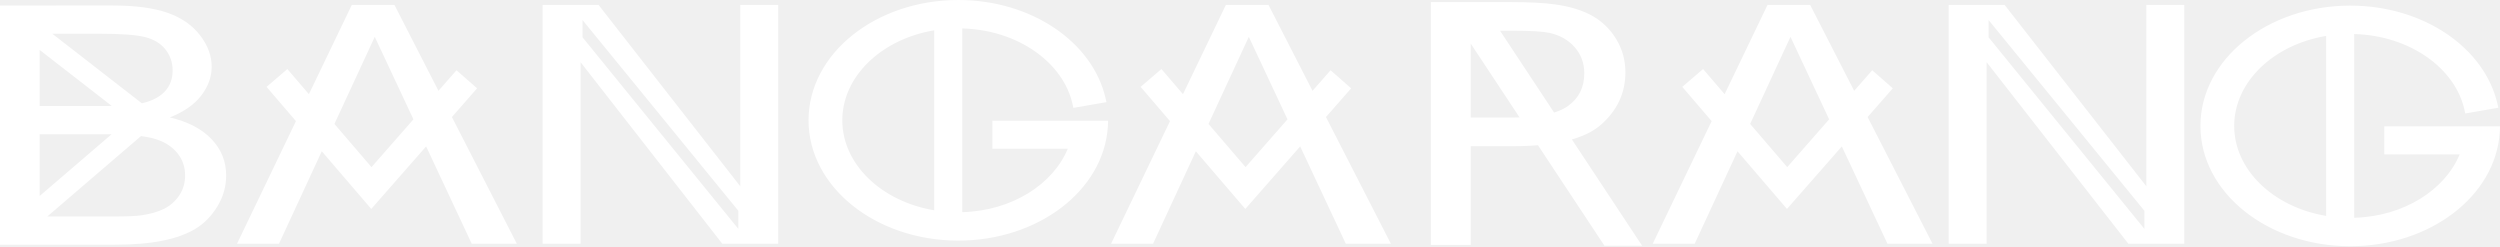
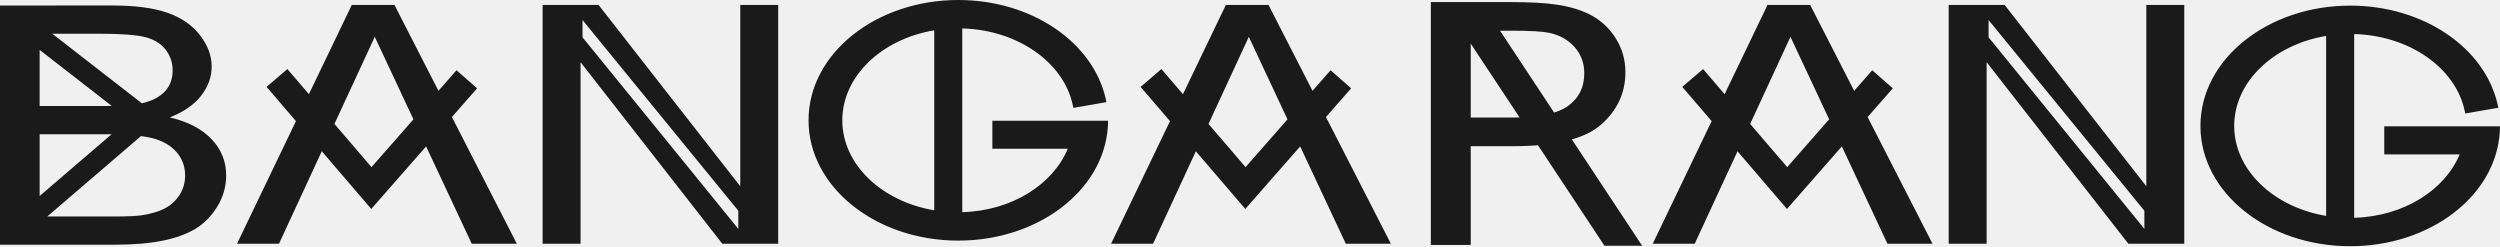
<svg xmlns="http://www.w3.org/2000/svg" xml:space="preserve" enable-background="new 0 0 439.478 283.486" viewBox="0 0 318.325 31.352" height="31.352" width="318.325" y="0px" x="0px" id="Layer_1" version="1.1">
  <defs id="defs107" />
  <g transform="translate(-61.45703,-116.6268)" id="g93" />
-   <g id="g4167" style="fill:#ffffff">
-     <path d="m 156.09,0.625 -5.463,11.365 -2.744,-3.199 -2.648,2.271 3.74,4.361 -7.504,15.611 5.348,0 5.449,-11.771 6.297,7.342 6.986,-7.963 5.811,12.393 5.738,0 -8.266,-16.133 3.207,-3.656 -2.621,-2.301 -2.297,2.619 -5.605,-10.939 -5.428,0 z m 2.922,4.066 4.924,10.504 -5.34,6.086 -4.717,-5.5 5.133,-11.09 z" id="polygon59-1" style="fill:#ffffff" />
-     <path d="m 0,0.701 0,30.459 14.541,0 c 2.427,0 4.48,-0.172 6.152,-0.512 1.674,-0.338 3.064,-0.839 4.174,-1.506 1.11,-0.664 2.042,-1.61 2.797,-2.834 0.755,-1.227 1.133,-2.553 1.133,-3.979 0,-1.773 -0.62,-3.31 -1.859,-4.611 -1.24,-1.303 -3.014,-2.227 -5.32,-2.766 1.786,-0.706 3.122,-1.634 4.006,-2.783 0.885,-1.149 1.328,-2.376 1.328,-3.678 0,-1.4 -0.5,-2.738 -1.498,-4.021 -0.995,-1.281 -2.375,-2.23 -4.135,-2.846 -1.761,-0.615 -4.096,-0.924 -7.01,-0.924 L 0,0.701 Z m 6.658,3.594 6.01,0 c 2.74,0 4.674,0.143 5.801,0.426 1.127,0.285 1.995,0.81 2.602,1.58 0.608,0.769 0.91,1.657 0.91,2.668 0,1.067 -0.326,1.953 -0.975,2.658 -0.651,0.708 -1.617,1.216 -2.9,1.518 -0.012,0.003 -0.03,0.005 -0.043,0.008 L 6.658,4.295 Z m -1.611,2.061 9.18,7.131 c -0.307,0.005 -0.599,0.014 -0.934,0.014 l -8.244,0 -0.002,0 0,-7.145 z m 0.002,10.738 8.818,0 c 0.119,0 0.22,0.005 0.336,0.006 l -9.154,7.855 0,-7.861 z m 12.904,0.234 c 0.552,0.075 1.066,0.163 1.494,0.275 1.291,0.339 2.301,0.928 3.031,1.766 0.728,0.837 1.092,1.824 1.092,2.961 0,0.969 -0.254,1.823 -0.756,2.564 -0.504,0.742 -1.144,1.305 -1.924,1.693 -0.781,0.388 -1.752,0.665 -2.914,0.832 -0.659,0.097 -1.805,0.145 -3.434,0.145 l -8.518,0 11.928,-10.236 z" id="path5" style="fill:#ffffff" />
-     <path d="m 44.795,0.625 -5.463,11.365 -2.742,-3.199 -2.648,2.271 3.74,4.361 -7.504,15.611 5.346,0 5.449,-11.773 6.299,7.344 6.986,-7.963 5.809,12.393 5.74,0 -8.266,-16.133 3.207,-3.656 -2.623,-2.301 -2.297,2.617 -5.604,-10.938 -5.43,0 z m 2.924,4.066 4.924,10.504 -5.342,6.086 -4.717,-5.5 5.135,-11.09 z" id="polygon45" style="fill:#ffffff" />
-     <path d="m 225.059,0.625 -5.463,11.365 -2.744,-3.199 -2.648,2.271 3.74,4.361 -7.504,15.611 5.348,0 5.449,-11.771 6.297,7.342 6.986,-7.963 5.811,12.393 5.738,0 -8.266,-16.133 3.207,-3.656 -2.621,-2.301 -2.297,2.619 -5.605,-10.939 -5.428,0 z m 2.922,4.066 4.924,10.504 -5.34,6.086 -4.717,-5.5 5.133,-11.09 z" id="polygon59" style="fill:#ffffff" />
-     <path d="m 69.092,0.625 0,30.41 4.832,0 0,-23.115 18.045,23.115 7.119,0 0,-30.41 -4.83,0 0,23.096 -18.045,-23.096 -7.121,0 z m 5.08,1.928 19.838,24.283 0,2.307 -19.838,-24.393 0,-2.197 z" id="path67" style="fill:#ffffff" />
-     <path d="m 248.126,0.625 0,30.41 4.832,0 0,-23.115 18.045,23.115 7.119,0 0,-30.41 -4.83,0 0,23.096 -18.045,-23.096 -7.121,0 z m 5.08,1.928 19.838,24.283 0,2.307 -19.838,-24.393 0,-2.197 z" id="path67-0" style="fill:#ffffff" />
-     <path id="rect83" style="color:#000000;font-style:normal;font-variant:normal;font-weight:normal;font-stretch:normal;font-size:medium;line-height:normal;font-family:sans-serif;text-indent:0;text-align:start;text-decoration:none;text-decoration-line:none;text-decoration-style:solid;text-decoration-color:#000000;letter-spacing:normal;word-spacing:normal;text-transform:none;direction:ltr;block-progression:tb;writing-mode:lr-tb;baseline-shift:baseline;text-anchor:start;white-space:normal;clip-rule:nonzero;display:inline;overflow:visible;visibility:visible;opacity:1;isolation:auto;mix-blend-mode:normal;color-interpolation:sRGB;color-interpolation-filters:linearRGB;solid-color:#000000;solid-opacity:1;fill:#ffffff;fill-opacity:1;fill-rule:nonzero;stroke:none;stroke-width:0.857;stroke-linecap:butt;stroke-linejoin:miter;stroke-miterlimit:10;stroke-dasharray:none;stroke-dashoffset:0;stroke-opacity:1;color-rendering:auto;image-rendering:auto;shape-rendering:auto;text-rendering:auto;enable-background:accumulate" d="m 122.023,1.8e-4 c -10.482,0 -19.072,6.806 -19.072,15.32 0,8.514 8.59,15.316 19.072,15.316 10.124,0 18.475,-6.339 19.037,-14.453 l 0,-0.004 0,-0.004 c 0.006,-0.109 0.015,-0.229 0.019,-0.359 l 0.016,-0.443 -1.094,0 -13.643,0 0,3.568 9.602,0 c -1.878,4.516 -7.088,7.902 -13.434,8.074 l 0,-23.395 c 7.114,0.191 12.906,4.369 14.059,9.713 l 0.086,0.402 4.215,-0.73 -0.1,-0.441 C 139.159,5.366 131.346,0 122.023,0 Z m 0,0.857 c 8.795,0 16.043,4.973 17.779,11.467 L 137.25,12.768 C 135.795,7.143 129.797,2.953 122.527,2.766 l 0,-0.123 -3.572,0 0,0.352 c -7.132,1.142 -12.562,6.184 -12.562,12.324 0,6.141 5.43,11.184 12.562,12.326 l 0,1.346 3.572,0 0,-1.119 c 6.945,-0.177 12.786,-3.974 14.572,-9.221 l 0.193,-0.566 -10.076,0 0,-1.854 12.785,0 0.184,0 c -0.591,7.507 -8.442,13.549 -18.162,13.549 -10.112,0 -18.215,-6.525 -18.215,-14.459 0,-7.934 8.103,-14.463 18.215,-14.463 z m -3.068,3.002 0,22.916 C 112.235,25.651 107.25,20.912 107.25,15.319 c 0,-5.593 4.986,-10.334 11.705,-11.459 z m 21.413,8.801 c -1.573,-6.954 -9.188,-12.231 -18.346,-12.231 -10.297,0 -18.643,6.667 -18.643,14.891 0,8.224 8.346,14.888 18.643,14.888 9.945,0 18.068,-6.218 18.611,-14.054 0.006,-0.116 0.015,-0.234 0.019,-0.352 l -0.651,0 -13.213,0 0,2.711 9.905,0 c -1.756,5.157 -7.659,8.947 -14.671,8.947 -8.398,0 -15.202,-5.435 -15.202,-12.141 0,-6.706 6.804,-12.143 15.202,-12.143 7.51,0 13.749,4.35 14.982,10.068 l 3.364,-0.584 z" />
-     <path id="rect83-3" style="color:#000000;font-style:normal;font-variant:normal;font-weight:normal;font-stretch:normal;font-size:medium;line-height:normal;font-family:sans-serif;text-indent:0;text-align:start;text-decoration:none;text-decoration-line:none;text-decoration-style:solid;text-decoration-color:#000000;letter-spacing:normal;word-spacing:normal;text-transform:none;direction:ltr;block-progression:tb;writing-mode:lr-tb;baseline-shift:baseline;text-anchor:start;white-space:normal;clip-rule:nonzero;display:inline;overflow:visible;visibility:visible;opacity:1;isolation:auto;mix-blend-mode:normal;color-interpolation:sRGB;color-interpolation-filters:linearRGB;solid-color:#000000;solid-opacity:1;fill:#ffffff;fill-opacity:1;fill-rule:nonzero;stroke:none;stroke-width:0.857;stroke-linecap:butt;stroke-linejoin:miter;stroke-miterlimit:10;stroke-dasharray:none;stroke-dashoffset:0;stroke-opacity:1;color-rendering:auto;image-rendering:auto;shape-rendering:auto;text-rendering:auto;enable-background:accumulate" d="m 299.253,0.715 c -10.482,0 -19.072,6.806 -19.072,15.32 0,8.514 8.59,15.316 19.072,15.316 10.124,0 18.475,-6.339 19.037,-14.453 l 0,-0.004 0,-0.004 c 0.006,-0.109 0.015,-0.229 0.019,-0.359 l 0.016,-0.443 -1.094,0 -13.643,0 0,3.568 9.602,0 c -1.878,4.516 -7.088,7.902 -13.434,8.074 l 0,-23.395 c 7.114,0.191 12.906,4.369 14.059,9.713 l 0.086,0.402 4.215,-0.73 -0.1,-0.441 C 316.388,6.081 308.575,0.715 299.253,0.715 Z m 0,0.857 c 8.795,0 16.043,4.973 17.779,11.467 l -2.553,0.443 C 313.024,7.858 307.026,3.668 299.757,3.481 l 0,-0.123 -3.572,0 0,0.352 c -7.132,1.142 -12.562,6.184 -12.562,12.324 0,6.141 5.43,11.184 12.562,12.326 l 0,1.346 3.572,0 0,-1.119 c 6.945,-0.177 12.786,-3.974 14.572,-9.221 l 0.193,-0.566 -10.076,0 0,-1.854 12.785,0 0.184,0 c -0.591,7.507 -8.442,13.549 -18.162,13.549 -10.112,0 -18.215,-6.525 -18.215,-14.459 0,-7.934 8.103,-14.463 18.215,-14.463 z m -3.068,3.002 0,22.916 c -6.72,-1.125 -11.705,-5.864 -11.705,-11.457 0,-5.593 4.986,-10.334 11.705,-11.459 z m 21.413,8.801 c -1.573,-6.954 -9.188,-12.231 -18.346,-12.231 -10.297,0 -18.643,6.667 -18.643,14.891 0,8.224 8.346,14.888 18.643,14.888 9.945,0 18.068,-6.218 18.611,-14.054 0.006,-0.116 0.015,-0.234 0.019,-0.352 l -0.651,0 -13.213,0 0,2.711 9.905,0 c -1.756,5.157 -7.659,8.947 -14.671,8.947 -8.398,0 -15.202,-5.435 -15.202,-12.141 0,-6.706 6.804,-12.143 15.202,-12.143 7.51,0 13.749,4.35 14.982,10.068 l 3.364,-0.584 z" />
-     <path id="polygon97" d="m 209.09,31.287 -4.797,0 -18.809,-28.432 3.768,-1.587 z m -26.901,-0.098 0,-30.925 9.954,0 c 2.55,0 4.493,0.098 5.837,0.296 1.886,0.252 3.466,0.734 4.741,1.444 1.273,0.711 2.301,1.705 3.077,2.984 0.776,1.279 1.165,2.685 1.165,4.219 0,2.631 -1.039,4.854 -3.118,6.678 -2.075,1.82 -5.829,2.731 -11.258,2.731 l -5.319,0 0,12.572 -5.079,0 z m 5.08,-16.223 5.398,0 c 3.282,0 5.611,-0.492 6.992,-1.477 1.376,-0.982 2.067,-2.367 2.067,-4.155 0,-1.293 -0.408,-2.402 -1.219,-3.323 -0.812,-0.92 -1.882,-1.529 -3.206,-1.824 -0.857,-0.184 -2.436,-0.276 -4.74,-0.276 l -5.293,0 0,11.055 z" style="fill:#ffffff" />
+   <g id="g4167" style="fill:#1a1a1a">
+     <path d="m 156.09,0.625 -5.463,11.365 -2.744,-3.199 -2.648,2.271 3.74,4.361 -7.504,15.611 5.348,0 5.449,-11.771 6.297,7.342 6.986,-7.963 5.811,12.393 5.738,0 -8.266,-16.133 3.207,-3.656 -2.621,-2.301 -2.297,2.619 -5.605,-10.939 -5.428,0 z m 2.922,4.066 4.924,10.504 -5.34,6.086 -4.717,-5.5 5.133,-11.09 z" id="polygon59-1" style="fill:#1a1a1a" />
+     <path d="m 0,0.701 0,30.459 14.541,0 c 2.427,0 4.48,-0.172 6.152,-0.512 1.674,-0.338 3.064,-0.839 4.174,-1.506 1.11,-0.664 2.042,-1.61 2.797,-2.834 0.755,-1.227 1.133,-2.553 1.133,-3.979 0,-1.773 -0.62,-3.31 -1.859,-4.611 -1.24,-1.303 -3.014,-2.227 -5.32,-2.766 1.786,-0.706 3.122,-1.634 4.006,-2.783 0.885,-1.149 1.328,-2.376 1.328,-3.678 0,-1.4 -0.5,-2.738 -1.498,-4.021 -0.995,-1.281 -2.375,-2.23 -4.135,-2.846 -1.761,-0.615 -4.096,-0.924 -7.01,-0.924 L 0,0.701 Z m 6.658,3.594 6.01,0 c 2.74,0 4.674,0.143 5.801,0.426 1.127,0.285 1.995,0.81 2.602,1.58 0.608,0.769 0.91,1.657 0.91,2.668 0,1.067 -0.326,1.953 -0.975,2.658 -0.651,0.708 -1.617,1.216 -2.9,1.518 -0.012,0.003 -0.03,0.005 -0.043,0.008 L 6.658,4.295 Z m -1.611,2.061 9.18,7.131 c -0.307,0.005 -0.599,0.014 -0.934,0.014 l -8.244,0 -0.002,0 0,-7.145 z m 0.002,10.738 8.818,0 c 0.119,0 0.22,0.005 0.336,0.006 l -9.154,7.855 0,-7.861 z m 12.904,0.234 c 0.552,0.075 1.066,0.163 1.494,0.275 1.291,0.339 2.301,0.928 3.031,1.766 0.728,0.837 1.092,1.824 1.092,2.961 0,0.969 -0.254,1.823 -0.756,2.564 -0.504,0.742 -1.144,1.305 -1.924,1.693 -0.781,0.388 -1.752,0.665 -2.914,0.832 -0.659,0.097 -1.805,0.145 -3.434,0.145 l -8.518,0 11.928,-10.236 z" id="path5" style="fill:#1a1a1a" />
+     <path d="m 44.795,0.625 -5.463,11.365 -2.742,-3.199 -2.648,2.271 3.74,4.361 -7.504,15.611 5.346,0 5.449,-11.773 6.299,7.344 6.986,-7.963 5.809,12.393 5.74,0 -8.266,-16.133 3.207,-3.656 -2.623,-2.301 -2.297,2.617 -5.604,-10.938 -5.43,0 z m 2.924,4.066 4.924,10.504 -5.342,6.086 -4.717,-5.5 5.135,-11.09 z" id="polygon45" style="fill:#1a1a1a" />
+     <path d="m 225.059,0.625 -5.463,11.365 -2.744,-3.199 -2.648,2.271 3.74,4.361 -7.504,15.611 5.348,0 5.449,-11.771 6.297,7.342 6.986,-7.963 5.811,12.393 5.738,0 -8.266,-16.133 3.207,-3.656 -2.621,-2.301 -2.297,2.619 -5.605,-10.939 -5.428,0 z m 2.922,4.066 4.924,10.504 -5.34,6.086 -4.717,-5.5 5.133,-11.09 z" id="polygon59" style="fill:#1a1a1a" />
+     <path d="m 69.092,0.625 0,30.41 4.832,0 0,-23.115 18.045,23.115 7.119,0 0,-30.41 -4.83,0 0,23.096 -18.045,-23.096 -7.121,0 z m 5.08,1.928 19.838,24.283 0,2.307 -19.838,-24.393 0,-2.197 z" id="path67" style="fill:#1a1a1a" />
+     <path d="m 248.126,0.625 0,30.41 4.832,0 0,-23.115 18.045,23.115 7.119,0 0,-30.41 -4.83,0 0,23.096 -18.045,-23.096 -7.121,0 z m 5.08,1.928 19.838,24.283 0,2.307 -19.838,-24.393 0,-2.197 z" id="path67-0" style="fill:#1a1a1a" />
+     <path id="rect83" style="color:#000000;font-style:normal;font-variant:normal;font-weight:normal;font-stretch:normal;font-size:medium;line-height:normal;font-family:sans-serif;text-indent:0;text-align:start;text-decoration:none;text-decoration-line:none;text-decoration-style:solid;text-decoration-color:#000000;letter-spacing:normal;word-spacing:normal;text-transform:none;direction:ltr;block-progression:tb;writing-mode:lr-tb;baseline-shift:baseline;text-anchor:start;white-space:normal;clip-rule:nonzero;display:inline;overflow:visible;visibility:visible;opacity:1;isolation:auto;mix-blend-mode:normal;color-interpolation:sRGB;color-interpolation-filters:linearRGB;solid-color:#000000;solid-opacity:1;fill:#1a1a1a;fill-opacity:1;fill-rule:nonzero;stroke:none;stroke-width:0.857;stroke-linecap:butt;stroke-linejoin:miter;stroke-miterlimit:10;stroke-dasharray:none;stroke-dashoffset:0;stroke-opacity:1;color-rendering:auto;image-rendering:auto;shape-rendering:auto;text-rendering:auto;enable-background:accumulate" d="m 122.023,1.8e-4 c -10.482,0 -19.072,6.806 -19.072,15.32 0,8.514 8.59,15.316 19.072,15.316 10.124,0 18.475,-6.339 19.037,-14.453 l 0,-0.004 0,-0.004 c 0.006,-0.109 0.015,-0.229 0.019,-0.359 l 0.016,-0.443 -1.094,0 -13.643,0 0,3.568 9.602,0 c -1.878,4.516 -7.088,7.902 -13.434,8.074 l 0,-23.395 c 7.114,0.191 12.906,4.369 14.059,9.713 l 0.086,0.402 4.215,-0.73 -0.1,-0.441 C 139.159,5.366 131.346,0 122.023,0 Z m 0,0.857 c 8.795,0 16.043,4.973 17.779,11.467 L 137.25,12.768 C 135.795,7.143 129.797,2.953 122.527,2.766 l 0,-0.123 -3.572,0 0,0.352 c -7.132,1.142 -12.562,6.184 -12.562,12.324 0,6.141 5.43,11.184 12.562,12.326 l 0,1.346 3.572,0 0,-1.119 c 6.945,-0.177 12.786,-3.974 14.572,-9.221 l 0.193,-0.566 -10.076,0 0,-1.854 12.785,0 0.184,0 c -0.591,7.507 -8.442,13.549 -18.162,13.549 -10.112,0 -18.215,-6.525 -18.215,-14.459 0,-7.934 8.103,-14.463 18.215,-14.463 z m -3.068,3.002 0,22.916 C 112.235,25.651 107.25,20.912 107.25,15.319 c 0,-5.593 4.986,-10.334 11.705,-11.459 z m 21.413,8.801 c -1.573,-6.954 -9.188,-12.231 -18.346,-12.231 -10.297,0 -18.643,6.667 -18.643,14.891 0,8.224 8.346,14.888 18.643,14.888 9.945,0 18.068,-6.218 18.611,-14.054 0.006,-0.116 0.015,-0.234 0.019,-0.352 l -0.651,0 -13.213,0 0,2.711 9.905,0 c -1.756,5.157 -7.659,8.947 -14.671,8.947 -8.398,0 -15.202,-5.435 -15.202,-12.141 0,-6.706 6.804,-12.143 15.202,-12.143 7.51,0 13.749,4.35 14.982,10.068 l 3.364,-0.584 z" />
+     <path id="rect83-3" style="color:#000000;font-style:normal;font-variant:normal;font-weight:normal;font-stretch:normal;font-size:medium;line-height:normal;font-family:sans-serif;text-indent:0;text-align:start;text-decoration:none;text-decoration-line:none;text-decoration-style:solid;text-decoration-color:#000000;letter-spacing:normal;word-spacing:normal;text-transform:none;direction:ltr;block-progression:tb;writing-mode:lr-tb;baseline-shift:baseline;text-anchor:start;white-space:normal;clip-rule:nonzero;display:inline;overflow:visible;visibility:visible;opacity:1;isolation:auto;mix-blend-mode:normal;color-interpolation:sRGB;color-interpolation-filters:linearRGB;solid-color:#000000;solid-opacity:1;fill:#1a1a1a;fill-opacity:1;fill-rule:nonzero;stroke:none;stroke-width:0.857;stroke-linecap:butt;stroke-linejoin:miter;stroke-miterlimit:10;stroke-dasharray:none;stroke-dashoffset:0;stroke-opacity:1;color-rendering:auto;image-rendering:auto;shape-rendering:auto;text-rendering:auto;enable-background:accumulate" d="m 299.253,0.715 c -10.482,0 -19.072,6.806 -19.072,15.32 0,8.514 8.59,15.316 19.072,15.316 10.124,0 18.475,-6.339 19.037,-14.453 l 0,-0.004 0,-0.004 c 0.006,-0.109 0.015,-0.229 0.019,-0.359 l 0.016,-0.443 -1.094,0 -13.643,0 0,3.568 9.602,0 c -1.878,4.516 -7.088,7.902 -13.434,8.074 l 0,-23.395 c 7.114,0.191 12.906,4.369 14.059,9.713 l 0.086,0.402 4.215,-0.73 -0.1,-0.441 C 316.388,6.081 308.575,0.715 299.253,0.715 Z m 0,0.857 c 8.795,0 16.043,4.973 17.779,11.467 l -2.553,0.443 C 313.024,7.858 307.026,3.668 299.757,3.481 l 0,-0.123 -3.572,0 0,0.352 c -7.132,1.142 -12.562,6.184 -12.562,12.324 0,6.141 5.43,11.184 12.562,12.326 l 0,1.346 3.572,0 0,-1.119 c 6.945,-0.177 12.786,-3.974 14.572,-9.221 l 0.193,-0.566 -10.076,0 0,-1.854 12.785,0 0.184,0 c -0.591,7.507 -8.442,13.549 -18.162,13.549 -10.112,0 -18.215,-6.525 -18.215,-14.459 0,-7.934 8.103,-14.463 18.215,-14.463 z m -3.068,3.002 0,22.916 c -6.72,-1.125 -11.705,-5.864 -11.705,-11.457 0,-5.593 4.986,-10.334 11.705,-11.459 z m 21.413,8.801 c -1.573,-6.954 -9.188,-12.231 -18.346,-12.231 -10.297,0 -18.643,6.667 -18.643,14.891 0,8.224 8.346,14.888 18.643,14.888 9.945,0 18.068,-6.218 18.611,-14.054 0.006,-0.116 0.015,-0.234 0.019,-0.352 l -0.651,0 -13.213,0 0,2.711 9.905,0 c -1.756,5.157 -7.659,8.947 -14.671,8.947 -8.398,0 -15.202,-5.435 -15.202,-12.141 0,-6.706 6.804,-12.143 15.202,-12.143 7.51,0 13.749,4.35 14.982,10.068 l 3.364,-0.584 z" />
+     <path id="polygon97" d="m 209.09,31.287 -4.797,0 -18.809,-28.432 3.768,-1.587 z m -26.901,-0.098 0,-30.925 9.954,0 c 2.55,0 4.493,0.098 5.837,0.296 1.886,0.252 3.466,0.734 4.741,1.444 1.273,0.711 2.301,1.705 3.077,2.984 0.776,1.279 1.165,2.685 1.165,4.219 0,2.631 -1.039,4.854 -3.118,6.678 -2.075,1.82 -5.829,2.731 -11.258,2.731 l -5.319,0 0,12.572 -5.079,0 z m 5.08,-16.223 5.398,0 c 3.282,0 5.611,-0.492 6.992,-1.477 1.376,-0.982 2.067,-2.367 2.067,-4.155 0,-1.293 -0.408,-2.402 -1.219,-3.323 -0.812,-0.92 -1.882,-1.529 -3.206,-1.824 -0.857,-0.184 -2.436,-0.276 -4.74,-0.276 l -5.293,0 0,11.055 z" style="fill:#1a1a1a" />
  </g>
</svg>
